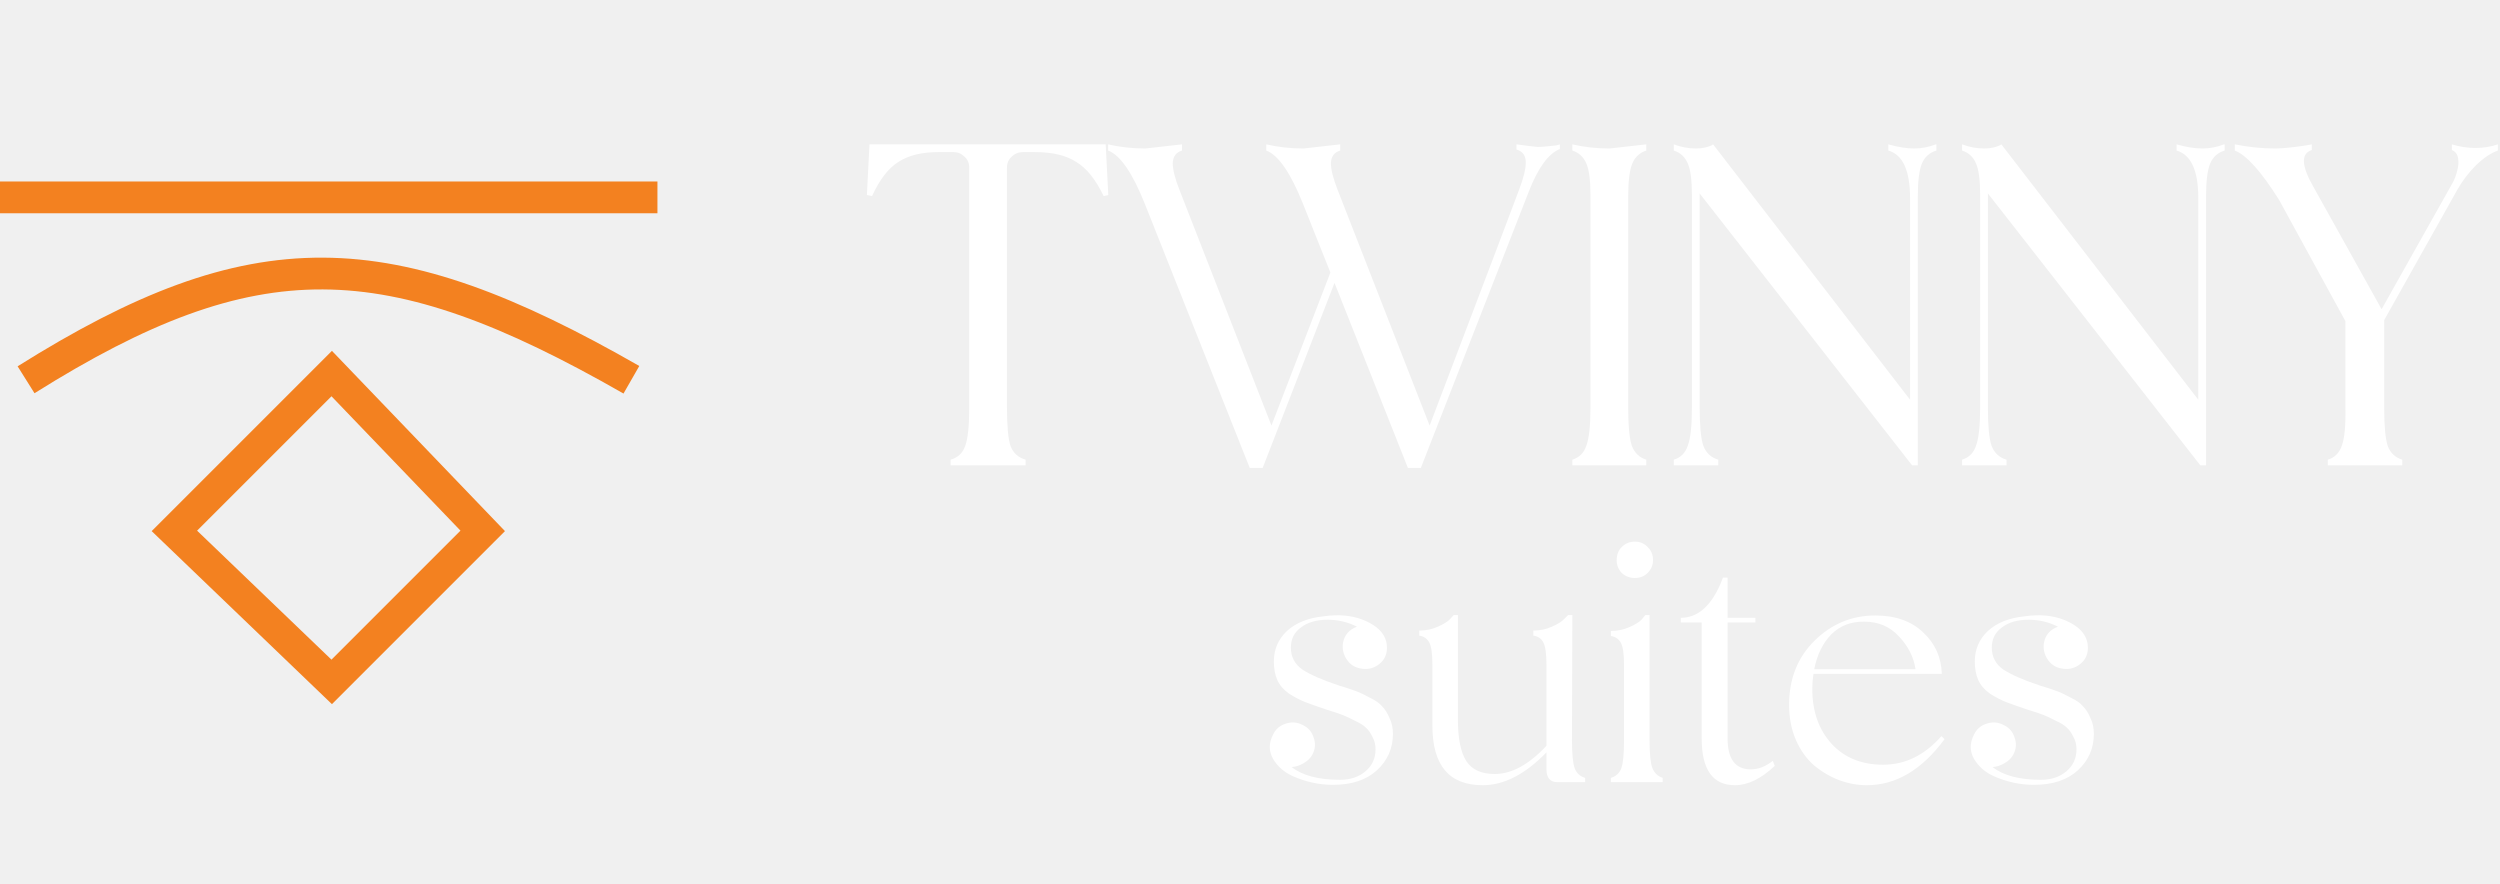
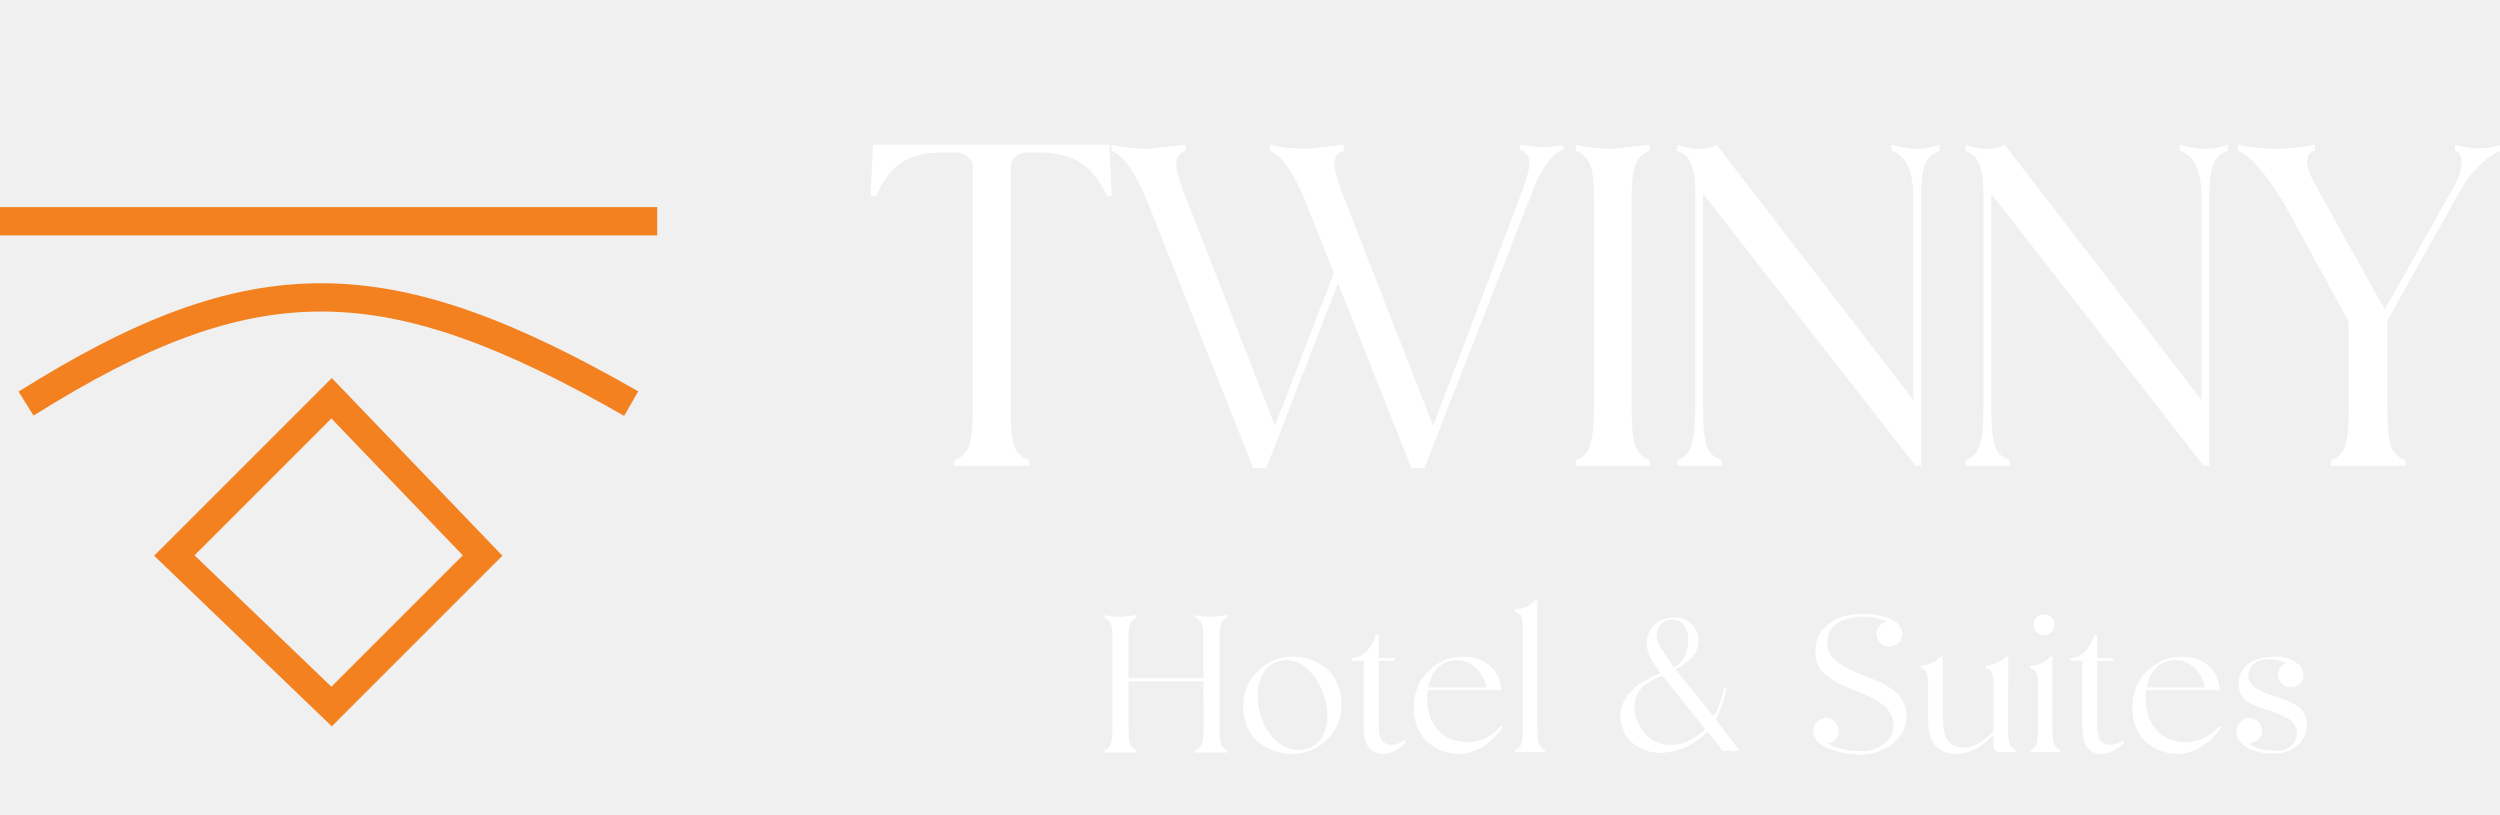
- <svg xmlns="http://www.w3.org/2000/svg" width="181" height="64" viewBox="0 0 181 64" fill="none">
-   <path d="M12.625 38.436L24.015 27.046L34.949 38.436L24.015 49.37L12.625 38.436Z" stroke="#F38120" stroke-width="2.301" />
-   <path d="M1.887 27.495C18.445 17.106 28.044 17.375 45.713 27.495" stroke="#F38120" stroke-width="2.301" />
-   <path d="M0 14.29H47.599" stroke="#F38120" stroke-width="2.301" />
-   <path d="M68.825 33.691V33.28C69.349 33.13 69.698 32.806 69.873 32.307C70.073 31.783 70.172 30.847 70.172 29.5V12.135C70.172 11.811 70.06 11.549 69.836 11.349C69.611 11.125 69.349 11.012 69.05 11.012H67.927C66.729 11.012 65.769 11.249 65.045 11.724C64.322 12.173 63.686 12.996 63.137 14.194L62.763 14.119L62.95 10.451H80.052L80.24 14.119L79.903 14.194C79.329 12.996 78.668 12.173 77.919 11.724C77.195 11.249 76.198 11.012 74.925 11.012H74.064C73.74 11.012 73.466 11.125 73.241 11.349C73.017 11.549 72.904 11.811 72.904 12.135V29.5C72.904 30.847 72.992 31.783 73.166 32.307C73.366 32.806 73.728 33.13 74.252 33.28V33.691H68.825ZM111.327 10.638C111.476 10.638 111.688 10.626 111.963 10.601C112.237 10.576 112.474 10.551 112.674 10.526C112.873 10.476 112.961 10.451 112.936 10.451V10.788C112.112 11.112 111.364 12.135 110.69 13.857L102.869 33.879H101.933L96.619 20.481L91.417 33.879H90.481L82.885 14.755C81.986 12.509 81.101 11.225 80.227 10.9V10.451C81.076 10.651 81.974 10.751 82.922 10.751L85.579 10.451V10.9C85.155 11.025 84.93 11.324 84.905 11.798C84.905 12.273 85.067 12.921 85.392 13.745L92.053 30.81C93.75 26.394 95.172 22.701 96.32 19.732L94.336 14.755C93.438 12.509 92.552 11.225 91.679 10.9V10.451C92.527 10.651 93.425 10.751 94.374 10.751L97.031 10.451V10.9C96.606 11.025 96.382 11.324 96.357 11.798C96.357 12.273 96.519 12.921 96.844 13.745L103.505 30.81C107.821 19.458 109.979 13.769 109.979 13.745C110.304 12.896 110.466 12.235 110.466 11.761C110.466 11.262 110.241 10.95 109.792 10.825V10.451C110.516 10.551 111.027 10.613 111.327 10.638ZM119.191 10.9C118.717 11.05 118.38 11.362 118.18 11.836C117.981 12.31 117.881 13.121 117.881 14.268C117.881 24.423 117.881 29.5 117.881 29.5C117.881 30.822 117.968 31.745 118.143 32.269C118.342 32.793 118.692 33.13 119.191 33.28V33.691H113.839V33.28C114.338 33.13 114.675 32.793 114.85 32.269C115.049 31.745 115.149 30.822 115.149 29.5V14.119C115.149 13.046 115.049 12.285 114.85 11.836C114.65 11.362 114.313 11.05 113.839 10.9V10.451C114.687 10.651 115.586 10.751 116.534 10.751L119.191 10.451V10.9ZM138.587 10.751C139.111 10.751 139.635 10.651 140.159 10.451H140.196V10.9C139.697 11.05 139.348 11.362 139.148 11.836C138.949 12.31 138.849 13.121 138.849 14.268V33.691H138.437L123.056 14.006V29.5C123.056 30.822 123.143 31.745 123.318 32.269C123.518 32.793 123.88 33.13 124.403 33.28V33.691H121.185V33.28C121.684 33.13 122.021 32.793 122.195 32.269C122.395 31.745 122.495 30.822 122.495 29.5V14.119C122.495 13.046 122.395 12.285 122.195 11.836C121.996 11.362 121.659 11.05 121.185 10.9V10.451C121.709 10.651 122.245 10.751 122.794 10.751C123.044 10.751 123.268 10.726 123.468 10.676C123.667 10.626 123.817 10.576 123.917 10.526L124.029 10.451L138.288 28.939V14.343C138.288 12.347 137.764 11.2 136.716 10.9V10.451C137.414 10.651 138.038 10.751 138.587 10.751ZM159.455 10.751C159.979 10.751 160.503 10.651 161.027 10.451H161.064V10.9C160.565 11.05 160.216 11.362 160.017 11.836C159.817 12.31 159.717 13.121 159.717 14.268V33.691H159.305L143.924 14.006V29.5C143.924 30.822 144.012 31.745 144.186 32.269C144.386 32.793 144.748 33.13 145.272 33.28V33.691H142.053V33.28C142.552 33.13 142.889 32.793 143.064 32.269C143.263 31.745 143.363 30.822 143.363 29.5V14.119C143.363 13.046 143.263 12.285 143.064 11.836C142.864 11.362 142.527 11.05 142.053 10.9V10.451C142.577 10.651 143.113 10.751 143.662 10.751C143.912 10.751 144.136 10.726 144.336 10.676C144.536 10.626 144.685 10.576 144.785 10.526L144.897 10.451L159.156 28.939V14.343C159.156 12.347 158.632 11.2 157.584 10.9V10.451C158.283 10.651 158.906 10.751 159.455 10.751ZM179.2 10.713C179.799 10.713 180.349 10.626 180.846 10.451V10.9C180.349 11.075 179.825 11.424 179.275 11.948C178.751 12.472 178.302 13.058 177.928 13.707L172.615 23.175V29.5C172.615 30.847 172.701 31.783 172.877 32.307C173.075 32.806 173.424 33.13 173.924 33.28V33.691H168.535V33.28C169.033 33.13 169.37 32.793 169.546 32.269C169.744 31.745 169.833 30.822 169.808 29.5V23.25L165.017 14.493C163.72 12.422 162.647 11.225 161.799 10.9V10.451C162.797 10.651 163.769 10.751 164.718 10.751C165.042 10.751 165.416 10.726 165.84 10.676C166.289 10.626 166.664 10.576 166.963 10.526L167.375 10.451V10.863C166.576 11.112 166.614 11.998 167.487 13.52C170.78 19.433 172.428 22.389 172.428 22.389C175.57 16.801 177.267 13.782 177.517 13.333C177.691 13.033 177.816 12.722 177.891 12.397C177.991 12.073 178.016 11.761 177.966 11.462C177.916 11.162 177.766 10.963 177.517 10.863V10.451C178.09 10.626 178.652 10.713 179.2 10.713Z" fill="white" />
-   <path d="M96.846 49.599C96.939 49.637 97.061 49.674 97.21 49.711C97.677 49.861 98.031 49.982 98.274 50.075C98.516 50.169 98.824 50.318 99.197 50.523C99.589 50.71 99.879 50.915 100.065 51.139C100.27 51.344 100.448 51.624 100.597 51.979C100.765 52.315 100.849 52.697 100.849 53.127C100.849 54.172 100.466 55.049 99.701 55.758C98.936 56.467 97.872 56.822 96.51 56.822C95.521 56.822 94.56 56.616 93.627 56.206C92.992 55.926 92.507 55.506 92.171 54.946C91.854 54.386 91.854 53.798 92.171 53.182C92.358 52.791 92.656 52.529 93.067 52.399C93.496 52.249 93.907 52.278 94.299 52.483C94.709 52.669 94.98 52.977 95.11 53.407C95.26 53.817 95.232 54.218 95.026 54.61C94.896 54.871 94.681 55.086 94.383 55.254C94.103 55.422 93.813 55.515 93.515 55.534C94.299 56.15 95.465 56.458 97.014 56.458C97.76 56.458 98.376 56.252 98.862 55.842C99.347 55.431 99.589 54.9 99.589 54.246C99.589 53.91 99.514 53.612 99.365 53.35C99.235 53.071 99.076 52.847 98.889 52.679C98.721 52.511 98.451 52.343 98.078 52.175C97.723 51.988 97.424 51.848 97.182 51.755C96.939 51.662 96.575 51.54 96.09 51.391C95.418 51.167 94.886 50.98 94.495 50.831C94.121 50.682 93.729 50.477 93.319 50.215C92.927 49.935 92.647 49.609 92.479 49.236C92.311 48.862 92.227 48.414 92.227 47.892C92.227 47.015 92.544 46.278 93.179 45.681C93.832 45.083 94.728 44.729 95.866 44.617C96.911 44.468 97.844 44.552 98.665 44.869C99.934 45.373 100.513 46.129 100.401 47.136C100.345 47.565 100.121 47.911 99.729 48.172C99.356 48.414 98.945 48.489 98.498 48.396C98.068 48.321 97.732 48.097 97.49 47.724C97.247 47.351 97.163 46.95 97.238 46.52C97.35 45.961 97.686 45.578 98.246 45.373C97.593 45.037 96.883 44.869 96.118 44.869C95.316 44.869 94.672 45.055 94.187 45.429C93.701 45.783 93.459 46.268 93.459 46.884C93.459 47.556 93.739 48.088 94.299 48.48C94.877 48.853 95.726 49.226 96.846 49.599ZM113.81 53.602C113.81 54.573 113.875 55.245 114.006 55.618C114.137 55.972 114.389 56.206 114.762 56.318V56.626H112.746C112.224 56.626 111.963 56.308 111.963 55.674V54.47C110.432 56.056 108.893 56.849 107.344 56.849C104.918 56.849 103.705 55.413 103.705 52.539V48.116C103.705 47.332 103.63 46.8 103.481 46.52C103.332 46.24 103.089 46.072 102.753 46.016V45.653C103.238 45.653 103.686 45.559 104.097 45.373C104.526 45.186 104.824 44.999 104.992 44.813L105.244 44.533H105.552V52.091C105.552 53.472 105.758 54.48 106.168 55.114C106.579 55.73 107.26 56.038 108.212 56.038C109.443 56.038 110.694 55.357 111.963 53.994V48.116C111.963 47.332 111.888 46.8 111.739 46.52C111.608 46.24 111.365 46.072 111.011 46.016V45.653C111.496 45.653 111.944 45.559 112.355 45.373C112.784 45.186 113.082 44.999 113.25 44.813L113.53 44.533H113.838L113.81 53.602ZM119.288 41.482C119.045 41.724 118.737 41.846 118.364 41.846C117.991 41.846 117.673 41.724 117.412 41.482C117.17 41.22 117.048 40.913 117.048 40.558C117.048 40.166 117.17 39.849 117.412 39.606C117.673 39.345 117.991 39.214 118.364 39.214C118.737 39.214 119.045 39.345 119.288 39.606C119.549 39.849 119.679 40.166 119.679 40.558C119.679 40.913 119.549 41.22 119.288 41.482ZM119.428 53.602C119.428 54.554 119.493 55.217 119.624 55.59C119.773 55.963 120.025 56.206 120.379 56.318V56.626H116.628V56.318C117.002 56.206 117.254 55.972 117.384 55.618C117.515 55.245 117.58 54.573 117.58 53.602V48.144C117.58 47.36 117.505 46.828 117.356 46.548C117.207 46.268 116.964 46.1 116.628 46.044V45.681C117.114 45.681 117.561 45.587 117.972 45.401C118.401 45.214 118.7 45.027 118.868 44.841L119.12 44.533H119.428V53.602ZM128.352 55.086C128.371 55.123 128.418 55.245 128.492 55.45C127.503 56.383 126.542 56.849 125.609 56.849C124.004 56.849 123.202 55.721 123.202 53.462V45.065H121.69V44.729C122.866 44.729 123.808 43.945 124.517 42.377C124.667 42.004 124.741 41.818 124.741 41.818H125.077V44.729H127.093V45.065H125.077V53.462C125.077 54.955 125.637 55.702 126.757 55.702C127.298 55.702 127.83 55.497 128.352 55.086ZM140.56 53.294L140.784 53.518C139.141 55.739 137.266 56.849 135.157 56.849C134.485 56.849 133.823 56.728 133.17 56.486C132.517 56.243 131.91 55.888 131.35 55.422C130.809 54.955 130.371 54.349 130.035 53.602C129.699 52.837 129.531 51.979 129.531 51.027C129.531 49.142 130.147 47.593 131.378 46.38C132.61 45.167 134.075 44.561 135.773 44.561C137.229 44.561 138.386 44.971 139.244 45.792C140.103 46.595 140.55 47.593 140.588 48.788H131.294C131.238 49.142 131.21 49.506 131.21 49.879C131.21 51.503 131.677 52.828 132.61 53.854C133.543 54.862 134.784 55.366 136.333 55.366C137.938 55.366 139.347 54.675 140.56 53.294ZM134.989 45.009C134.019 44.99 133.216 45.298 132.582 45.932C131.966 46.567 131.556 47.407 131.35 48.452H138.684C138.554 47.575 138.153 46.782 137.481 46.072C136.827 45.363 135.997 45.009 134.989 45.009ZM147.593 49.599C147.687 49.637 147.808 49.674 147.957 49.711C148.424 49.861 148.778 49.982 149.021 50.075C149.264 50.169 149.572 50.318 149.945 50.523C150.337 50.71 150.626 50.915 150.812 51.139C151.018 51.344 151.195 51.624 151.344 51.979C151.512 52.315 151.596 52.697 151.596 53.127C151.596 54.172 151.214 55.049 150.449 55.758C149.683 56.467 148.62 56.822 147.257 56.822C146.268 56.822 145.307 56.616 144.374 56.206C143.74 55.926 143.255 55.506 142.919 54.946C142.601 54.386 142.601 53.798 142.919 53.182C143.105 52.791 143.404 52.529 143.814 52.399C144.244 52.249 144.654 52.278 145.046 52.483C145.457 52.669 145.727 52.977 145.858 53.407C146.007 53.817 145.979 54.218 145.774 54.61C145.643 54.871 145.429 55.086 145.13 55.254C144.85 55.422 144.561 55.515 144.262 55.534C145.046 56.15 146.212 56.458 147.761 56.458C148.508 56.458 149.124 56.252 149.609 55.842C150.094 55.431 150.337 54.9 150.337 54.246C150.337 53.91 150.262 53.612 150.113 53.35C149.982 53.071 149.824 52.847 149.637 52.679C149.469 52.511 149.198 52.343 148.825 52.175C148.471 51.988 148.172 51.848 147.929 51.755C147.687 51.662 147.323 51.54 146.838 51.391C146.166 51.167 145.634 50.98 145.242 50.831C144.869 50.682 144.477 50.477 144.066 50.215C143.674 49.935 143.395 49.609 143.227 49.236C143.059 48.862 142.975 48.414 142.975 47.892C142.975 47.015 143.292 46.278 143.926 45.681C144.58 45.083 145.475 44.729 146.614 44.617C147.659 44.468 148.592 44.552 149.413 44.869C150.682 45.373 151.26 46.129 151.148 47.136C151.093 47.565 150.868 47.911 150.477 48.172C150.103 48.414 149.693 48.489 149.245 48.396C148.816 48.321 148.48 48.097 148.237 47.724C147.995 47.351 147.911 46.95 147.985 46.52C148.097 45.961 148.433 45.578 148.993 45.373C148.34 45.037 147.631 44.869 146.866 44.869C146.063 44.869 145.419 45.055 144.934 45.429C144.449 45.783 144.206 46.268 144.206 46.884C144.206 47.556 144.486 48.088 145.046 48.48C145.625 48.853 146.474 49.226 147.593 49.599Z" fill="white" />
+ <svg xmlns="http://www.w3.org/2000/svg" width="181" height="59" viewBox="0 0 181 59" fill="none">
+   <g clip-path="url(#clip0_178_11)">
+     <path fill-rule="evenodd" clip-rule="evenodd" d="M24.023 27.371L36.372 40.235L24.022 52.585L11.158 40.235L24.023 27.371ZM14.084 40.206L23.993 49.718L33.505 40.206L23.993 30.297L14.084 40.206Z" fill="#F38120" />
+     <path fill-rule="evenodd" clip-rule="evenodd" d="M23.37 22.556C16.978 22.524 10.639 24.937 2.43 30.088L1.342 28.353C9.686 23.118 16.421 20.473 23.381 20.508C30.326 20.543 37.329 23.247 46.207 28.332L45.189 30.109C36.403 25.077 29.777 22.588 23.37 22.556Z" fill="#F38120" />
+     <path fill-rule="evenodd" clip-rule="evenodd" d="M47.584 17.043H0V14.995H47.584V17.043Z" fill="#F38120" />
+     <path d="M69.089 33.712V33.301C69.612 33.151 69.962 32.827 70.136 32.328C70.336 31.805 70.436 30.869 70.436 29.522V12.163C70.436 11.839 70.323 11.577 70.099 11.378C69.874 11.153 69.612 11.041 69.313 11.041H68.191C66.994 11.041 66.034 11.278 65.31 11.752C64.587 12.201 63.951 13.024 63.402 14.221L63.028 14.146L63.215 10.48H80.312L80.499 14.146L80.163 14.221C79.589 13.024 78.928 12.201 78.18 11.752C77.457 11.278 76.459 11.041 75.187 11.041H74.326C74.002 11.041 73.728 11.153 73.503 11.378C73.279 11.577 73.167 11.839 73.167 12.163V29.522C73.167 30.869 73.254 31.805 73.428 32.328C73.628 32.827 73.99 33.151 74.513 33.301V33.712H69.089ZM111.576 10.667C111.726 10.667 111.938 10.654 112.213 10.629C112.487 10.604 112.724 10.579 112.923 10.555C113.123 10.505 113.21 10.48 113.185 10.48V10.816C112.362 11.141 111.614 12.163 110.941 13.884L103.121 33.9H102.186L96.874 20.506L91.674 33.9H90.738L83.144 14.782C82.246 12.537 81.36 11.253 80.487 10.929V10.48C81.335 10.679 82.233 10.779 83.181 10.779L85.837 10.48V10.929C85.413 11.053 85.189 11.353 85.164 11.827C85.164 12.3 85.326 12.949 85.65 13.772L92.309 30.832C94.005 26.417 95.427 22.726 96.575 19.758L94.591 14.782C93.694 12.537 92.808 11.253 91.935 10.929V10.48C92.783 10.679 93.681 10.779 94.629 10.779L97.285 10.48V10.929C96.861 11.053 96.637 11.353 96.612 11.827C96.612 12.3 96.774 12.949 97.098 13.772L103.757 30.832C108.072 19.483 110.23 13.797 110.23 13.772C110.554 12.924 110.716 12.263 110.716 11.789C110.716 11.29 110.492 10.979 110.043 10.854V10.48C110.766 10.579 111.277 10.642 111.576 10.667ZM119.438 10.929C118.964 11.078 118.628 11.39 118.428 11.864C118.229 12.338 118.129 13.148 118.129 14.296C118.129 24.447 118.129 29.522 118.129 29.522C118.129 30.844 118.216 31.767 118.391 32.291C118.59 32.815 118.939 33.151 119.438 33.301V33.712H114.088V33.301C114.587 33.151 114.924 32.815 115.099 32.291C115.298 31.767 115.398 30.844 115.398 29.522V14.146C115.398 13.074 115.298 12.313 115.099 11.864C114.899 11.39 114.562 11.078 114.088 10.929V10.48C114.936 10.679 115.834 10.779 116.782 10.779L119.438 10.48V10.929ZM138.828 10.779C139.352 10.779 139.876 10.679 140.4 10.48H140.437V10.929C139.938 11.078 139.589 11.39 139.39 11.864C139.19 12.338 139.09 13.148 139.09 14.296V33.712H138.679L123.303 14.034V29.522C123.303 30.844 123.39 31.767 123.564 32.291C123.764 32.815 124.126 33.151 124.649 33.301V33.712H121.432V33.301C121.931 33.151 122.267 32.815 122.442 32.291C122.642 31.767 122.741 30.844 122.741 29.522V14.146C122.741 13.074 122.642 12.313 122.442 11.864C122.242 11.39 121.906 11.078 121.432 10.929V10.48C121.956 10.679 122.492 10.779 123.041 10.779C123.29 10.779 123.515 10.754 123.714 10.704C123.914 10.654 124.063 10.604 124.163 10.555L124.275 10.48L138.529 28.961V14.371C138.529 12.375 138.005 11.228 136.958 10.929V10.48C137.656 10.679 138.28 10.779 138.828 10.779ZM159.69 10.779C160.214 10.779 160.738 10.679 161.261 10.48H161.298V10.929C160.8 11.078 160.451 11.39 160.252 11.864C160.051 12.338 159.952 13.148 159.952 14.296V33.712H159.54L144.164 14.034V29.522C144.164 30.844 144.251 31.767 144.426 32.291C144.625 32.815 144.987 33.151 145.511 33.301V33.712H142.293V33.301C142.792 33.151 143.129 32.815 143.303 32.291C143.503 31.767 143.603 30.844 143.603 29.522V14.146C143.603 13.074 143.503 12.313 143.303 11.864C143.104 11.39 142.767 11.078 142.293 10.929V10.48C142.817 10.679 143.353 10.779 143.902 10.779C144.152 10.779 144.376 10.754 144.576 10.704C144.775 10.654 144.925 10.604 145.024 10.555L145.137 10.48L159.391 28.961V14.371C159.391 12.375 158.867 11.228 157.819 10.929V10.48C158.518 10.679 159.141 10.779 159.69 10.779ZM179.429 10.742C180.027 10.742 180.576 10.654 181.075 10.48V10.929C180.576 11.103 180.052 11.452 179.504 11.976C178.98 12.5 178.531 13.086 178.157 13.735L172.845 23.2V29.522C172.845 30.869 172.932 31.805 173.106 32.328C173.306 32.827 173.655 33.151 174.154 33.301V33.712H168.767V33.301C169.266 33.151 169.603 32.815 169.776 32.291C169.977 31.767 170.064 30.844 170.038 29.522V23.275L165.25 14.52C163.952 12.45 162.881 11.253 162.033 10.929V10.48C163.03 10.679 164.003 10.779 164.951 10.779C165.274 10.779 165.649 10.754 166.072 10.704C166.521 10.654 166.896 10.604 167.195 10.555L167.607 10.48V10.891C166.809 11.141 166.846 12.026 167.719 13.547C171.011 19.459 172.658 22.414 172.658 22.414C175.801 16.827 177.497 13.809 177.745 13.361C177.92 13.061 178.045 12.749 178.12 12.425C178.22 12.101 178.244 11.789 178.194 11.49C178.145 11.191 177.995 10.991 177.745 10.891V10.48C178.319 10.654 178.88 10.742 179.429 10.742Z" fill="white" />
+     <path d="M88.853 44.726C88.65 44.791 88.506 44.924 88.421 45.127C88.335 45.33 88.292 45.677 88.292 46.169C88.292 50.517 88.292 52.69 88.292 52.69C88.292 53.257 88.33 53.652 88.405 53.876C88.49 54.1 88.64 54.245 88.853 54.309V54.485H86.562V54.309C86.786 54.245 86.936 54.1 87.01 53.876C87.096 53.652 87.139 53.257 87.139 52.69L87.123 49.325H81.706V52.69C81.706 53.257 81.744 53.652 81.819 53.876C81.904 54.1 82.053 54.245 82.267 54.309V54.485H79.976V54.309C80.189 54.245 80.334 54.1 80.408 53.876C80.494 53.652 80.537 53.257 80.537 52.69V46.105C80.537 45.645 80.494 45.319 80.408 45.127C80.323 44.924 80.179 44.791 79.976 44.726V44.534C80.339 44.62 80.724 44.662 81.129 44.662L82.267 44.534V44.726C82.064 44.791 81.92 44.924 81.835 45.127C81.749 45.33 81.706 45.677 81.706 46.169C81.706 46.169 81.706 47.146 81.706 49.101H87.123V46.105C87.123 45.645 87.08 45.319 86.994 45.127C86.909 44.924 86.765 44.791 86.562 44.726V44.534C86.925 44.62 87.31 44.662 87.715 44.662L88.853 44.534V44.726ZM93.587 47.547C94.025 47.547 94.447 47.616 94.853 47.755C95.259 47.894 95.633 48.097 95.975 48.364C96.327 48.631 96.605 48.994 96.808 49.453C97.022 49.913 97.129 50.431 97.129 51.008C97.129 51.563 97.016 52.076 96.792 52.546C96.579 53.005 96.295 53.385 95.943 53.684C95.601 53.972 95.222 54.197 94.805 54.357C94.399 54.507 93.993 54.581 93.587 54.581C93.138 54.581 92.706 54.512 92.289 54.373C91.873 54.234 91.493 54.031 91.151 53.764C90.81 53.486 90.532 53.123 90.318 52.674C90.115 52.226 90.014 51.713 90.014 51.136C90.014 50.111 90.366 49.256 91.071 48.572C91.787 47.888 92.626 47.547 93.587 47.547ZM93.988 54.293C94.682 54.293 95.206 54.058 95.558 53.588C95.921 53.118 96.103 52.525 96.103 51.809C96.103 51.211 95.975 50.602 95.719 49.982C95.473 49.363 95.109 48.839 94.629 48.412C94.159 47.974 93.641 47.771 93.075 47.803C92.412 47.835 91.91 48.091 91.568 48.572C91.226 49.042 91.055 49.641 91.055 50.367C91.055 50.965 91.168 51.563 91.392 52.162C91.627 52.749 91.974 53.251 92.433 53.668C92.893 54.084 93.411 54.293 93.988 54.293ZM101.686 53.572C101.696 53.593 101.723 53.663 101.766 53.78C101.199 54.314 100.649 54.581 100.115 54.581C99.196 54.581 98.737 53.935 98.737 52.642V47.835H97.872V47.643C98.545 47.643 99.084 47.194 99.49 46.297C99.576 46.083 99.618 45.976 99.618 45.976H99.811V47.643H100.964V47.835H99.811V52.642C99.811 53.497 100.131 53.924 100.772 53.924C101.082 53.924 101.386 53.807 101.686 53.572ZM108.674 52.546L108.802 52.674C107.862 53.946 106.788 54.581 105.581 54.581C105.196 54.581 104.817 54.512 104.443 54.373C104.069 54.234 103.722 54.031 103.402 53.764C103.092 53.497 102.841 53.15 102.648 52.722C102.456 52.285 102.36 51.793 102.36 51.248C102.36 50.169 102.713 49.282 103.418 48.588C104.123 47.894 104.961 47.547 105.934 47.547C106.767 47.547 107.429 47.782 107.921 48.252C108.412 48.711 108.668 49.282 108.69 49.966H103.37C103.338 50.169 103.322 50.377 103.322 50.591C103.322 51.521 103.589 52.279 104.123 52.867C104.657 53.444 105.367 53.732 106.254 53.732C107.173 53.732 107.979 53.337 108.674 52.546ZM105.485 47.803C104.929 47.792 104.47 47.968 104.107 48.332C103.754 48.695 103.519 49.176 103.402 49.774H107.6C107.525 49.272 107.296 48.818 106.911 48.412C106.537 48.006 106.062 47.803 105.485 47.803ZM111.308 52.722C111.308 53.267 111.345 53.647 111.42 53.86C111.505 54.074 111.65 54.213 111.853 54.277V54.453H109.705V54.277C109.919 54.213 110.063 54.079 110.138 53.876C110.213 53.663 110.25 53.278 110.25 52.722V45.511C110.25 45.063 110.207 44.758 110.122 44.598C110.037 44.438 109.898 44.342 109.705 44.31V44.101C109.983 44.101 110.24 44.048 110.475 43.941C110.72 43.834 110.891 43.727 110.987 43.621L111.132 43.46H111.308V52.722ZM124.206 52.081L125.953 54.357H124.719L123.629 52.963C123.597 52.995 123.549 53.043 123.485 53.107C123.421 53.171 123.282 53.289 123.068 53.46C122.854 53.631 122.63 53.785 122.395 53.924C122.16 54.053 121.856 54.175 121.482 54.293C121.118 54.41 120.75 54.48 120.376 54.501C119.703 54.533 119.083 54.373 118.517 54.02C117.951 53.668 117.588 53.182 117.428 52.562C117.363 52.327 117.326 52.097 117.315 51.873C117.315 51.638 117.342 51.43 117.395 51.248C117.46 51.056 117.529 50.874 117.604 50.703C117.689 50.532 117.796 50.377 117.924 50.239C118.063 50.089 118.191 49.956 118.309 49.838C118.426 49.721 118.565 49.608 118.725 49.502C118.896 49.395 119.041 49.309 119.158 49.245C119.276 49.17 119.409 49.096 119.559 49.021C119.719 48.946 119.831 48.898 119.895 48.877C119.97 48.845 120.061 48.807 120.168 48.764C120.189 48.754 120.205 48.748 120.216 48.748C120.205 48.727 120.109 48.588 119.927 48.332C119.746 48.065 119.623 47.872 119.559 47.755C119.495 47.637 119.42 47.467 119.334 47.242C119.26 47.007 119.222 46.783 119.222 46.569C119.233 46.067 119.393 45.645 119.703 45.303C120.013 44.961 120.456 44.764 121.033 44.71C121.556 44.668 122 44.796 122.363 45.095C122.737 45.394 122.94 45.789 122.972 46.281C122.993 46.548 122.951 46.804 122.844 47.05C122.737 47.296 122.598 47.499 122.427 47.659C122.256 47.819 122.085 47.963 121.914 48.091C121.743 48.209 121.599 48.3 121.482 48.364L121.289 48.444L124.078 51.873C124.43 51.232 124.676 50.554 124.815 49.838H125.023C124.948 50.201 124.842 50.57 124.703 50.944C124.574 51.318 124.462 51.601 124.366 51.793L124.206 52.081ZM120.2 46.825L121.177 48.316C121.455 48.22 121.701 47.985 121.914 47.611C122.128 47.226 122.235 46.82 122.235 46.393C122.246 45.955 122.144 45.592 121.93 45.303C121.727 45.004 121.45 44.855 121.097 44.855C120.648 44.855 120.312 45.052 120.088 45.447C119.863 45.832 119.901 46.291 120.2 46.825ZM120.713 53.924C121.289 53.967 121.824 53.86 122.315 53.604C122.817 53.347 123.196 53.075 123.453 52.787L120.344 48.909C120.248 48.941 120.13 48.989 119.991 49.053C119.853 49.106 119.634 49.229 119.334 49.422C119.046 49.614 118.838 49.806 118.709 49.998C118.432 50.415 118.304 50.853 118.325 51.312C118.357 51.761 118.48 52.178 118.693 52.562C118.907 52.936 119.196 53.251 119.559 53.508C119.933 53.764 120.317 53.903 120.713 53.924ZM134.971 48.925C135.377 49.074 135.692 49.202 135.916 49.309C136.141 49.406 136.408 49.544 136.718 49.726C137.027 49.908 137.262 50.089 137.423 50.271C137.583 50.442 137.722 50.661 137.839 50.928C137.968 51.184 138.032 51.467 138.032 51.777C138.032 52.632 137.695 53.321 137.022 53.844C136.36 54.368 135.585 54.63 134.699 54.63C133.887 54.63 133.102 54.474 132.343 54.165C131.969 54.047 131.675 53.828 131.462 53.508C131.248 53.187 131.227 52.851 131.398 52.498C131.515 52.263 131.691 52.108 131.926 52.033C132.172 51.948 132.407 51.964 132.631 52.081C132.856 52.199 133.005 52.381 133.08 52.626C133.166 52.861 133.155 53.091 133.048 53.315C132.888 53.636 132.626 53.801 132.263 53.812C132.915 54.186 133.769 54.373 134.827 54.373C135.425 54.373 135.954 54.197 136.413 53.844C136.873 53.492 137.102 53.038 137.102 52.482C137.102 52.226 137.038 51.98 136.91 51.745C136.782 51.51 136.638 51.318 136.477 51.168C136.317 51.008 136.082 50.842 135.772 50.671C135.473 50.5 135.233 50.377 135.051 50.303C134.869 50.217 134.618 50.111 134.298 49.982C134.234 49.961 134.191 49.945 134.17 49.934C133.7 49.742 133.315 49.571 133.016 49.422C132.728 49.261 132.45 49.074 132.183 48.861C131.916 48.647 131.723 48.401 131.606 48.123C131.488 47.846 131.43 47.525 131.43 47.162C131.43 46.329 131.745 45.666 132.375 45.175C133.005 44.684 133.844 44.438 134.891 44.438C135.308 44.438 135.778 44.502 136.301 44.63C136.825 44.748 137.198 44.929 137.423 45.175C137.722 45.485 137.797 45.837 137.647 46.233C137.551 46.468 137.385 46.639 137.15 46.745C136.926 46.852 136.696 46.863 136.461 46.777C136.226 46.681 136.055 46.516 135.948 46.281C135.842 46.046 135.831 45.811 135.916 45.576C136.045 45.244 136.29 45.052 136.654 44.999C136.44 44.892 136.119 44.801 135.692 44.726C135.275 44.641 134.859 44.62 134.442 44.662C133.812 44.726 133.294 44.913 132.888 45.223C132.493 45.533 132.295 45.971 132.295 46.537C132.295 46.783 132.348 47.018 132.455 47.242C132.573 47.456 132.701 47.632 132.84 47.771C132.979 47.91 133.176 48.054 133.433 48.204C133.7 48.353 133.919 48.465 134.09 48.54C134.261 48.615 134.501 48.722 134.811 48.861C134.885 48.882 134.939 48.903 134.971 48.925ZM145.382 52.722C145.382 53.278 145.42 53.663 145.495 53.876C145.569 54.079 145.714 54.213 145.927 54.277V54.453H144.774C144.474 54.453 144.325 54.272 144.325 53.908V53.219C143.449 54.127 142.568 54.581 141.681 54.581C140.292 54.581 139.598 53.759 139.598 52.114V49.582C139.598 49.133 139.555 48.829 139.469 48.668C139.384 48.508 139.245 48.412 139.053 48.38V48.172C139.331 48.172 139.587 48.118 139.822 48.011C140.068 47.904 140.239 47.798 140.335 47.691L140.479 47.531H140.655V51.857C140.655 52.648 140.773 53.225 141.008 53.588C141.243 53.94 141.633 54.117 142.178 54.117C142.883 54.117 143.598 53.727 144.325 52.947V49.582C144.325 49.133 144.282 48.829 144.197 48.668C144.122 48.508 143.983 48.412 143.78 48.38V48.172C144.058 48.172 144.314 48.118 144.549 48.011C144.795 47.904 144.966 47.798 145.062 47.691L145.222 47.531H145.398L145.382 52.722ZM148.518 45.784C148.379 45.923 148.203 45.992 147.989 45.992C147.776 45.992 147.594 45.923 147.445 45.784C147.306 45.634 147.236 45.458 147.236 45.255C147.236 45.031 147.306 44.849 147.445 44.71C147.594 44.561 147.776 44.486 147.989 44.486C148.203 44.486 148.379 44.561 148.518 44.71C148.668 44.849 148.743 45.031 148.743 45.255C148.743 45.458 148.668 45.634 148.518 45.784ZM148.598 52.722C148.598 53.267 148.636 53.647 148.71 53.86C148.796 54.074 148.94 54.213 149.143 54.277V54.453H146.996V54.277C147.209 54.213 147.354 54.079 147.429 53.876C147.503 53.663 147.541 53.278 147.541 52.722V49.598C147.541 49.149 147.498 48.845 147.413 48.684C147.327 48.524 147.188 48.428 146.996 48.396V48.188C147.274 48.188 147.53 48.134 147.765 48.027C148.011 47.92 148.182 47.814 148.278 47.707L148.422 47.531H148.598V52.722ZM153.708 53.572C153.718 53.593 153.745 53.663 153.787 53.78C153.221 54.314 152.67 54.581 152.137 54.581C151.218 54.581 150.759 53.935 150.759 52.642V47.835H149.893V47.643C150.567 47.643 151.106 47.194 151.512 46.297C151.597 46.083 151.64 45.976 151.64 45.976H151.832V47.643H152.986V47.835H151.832V52.642C151.832 53.497 152.152 53.924 152.795 53.924C153.103 53.924 153.408 53.807 153.708 53.572ZM160.695 52.546L160.824 52.674C159.883 53.946 158.81 54.581 157.603 54.581C157.219 54.581 156.838 54.512 156.465 54.373C156.091 54.234 155.744 54.031 155.424 53.764C155.114 53.497 154.862 53.15 154.67 52.722C154.477 52.285 154.382 51.793 154.382 51.248C154.382 50.169 154.735 49.282 155.44 48.588C156.145 47.894 156.983 47.547 157.955 47.547C158.789 47.547 159.451 47.782 159.942 48.252C160.434 48.711 160.69 49.282 160.711 49.966H155.392C155.359 50.169 155.343 50.377 155.343 50.591C155.343 51.521 155.611 52.279 156.145 52.867C156.678 53.444 157.389 53.732 158.275 53.732C159.195 53.732 160.002 53.337 160.695 52.546ZM157.506 47.803C156.951 47.792 156.491 47.968 156.129 48.332C155.775 48.695 155.54 49.176 155.424 49.774H159.621C159.547 49.272 159.317 48.818 158.933 48.412C158.558 48.006 158.084 47.803 157.506 47.803ZM164.722 50.431C164.776 50.452 164.845 50.474 164.93 50.495C165.197 50.581 165.4 50.65 165.539 50.703C165.677 50.757 165.854 50.842 166.068 50.96C166.292 51.067 166.457 51.184 166.565 51.312C166.682 51.43 166.784 51.59 166.869 51.793C166.965 51.985 167.013 52.204 167.013 52.45C167.013 53.048 166.794 53.55 166.357 53.956C165.918 54.362 165.309 54.565 164.529 54.565C163.963 54.565 163.414 54.448 162.879 54.213C162.515 54.053 162.238 53.812 162.045 53.492C161.864 53.171 161.864 52.835 162.045 52.482C162.153 52.258 162.324 52.108 162.559 52.033C162.804 51.948 163.039 51.964 163.264 52.081C163.499 52.188 163.653 52.365 163.728 52.61C163.813 52.845 163.798 53.075 163.68 53.299C163.605 53.449 163.482 53.572 163.312 53.668C163.152 53.764 162.985 53.818 162.815 53.828C163.264 54.181 163.932 54.357 164.818 54.357C165.245 54.357 165.598 54.239 165.876 54.004C166.153 53.769 166.292 53.465 166.292 53.091C166.292 52.899 166.249 52.728 166.164 52.578C166.089 52.418 165.999 52.29 165.891 52.194C165.795 52.098 165.641 52.001 165.427 51.905C165.224 51.798 165.053 51.718 164.914 51.665C164.776 51.611 164.566 51.542 164.289 51.457C163.905 51.328 163.601 51.222 163.376 51.136C163.162 51.051 162.937 50.933 162.702 50.783C162.478 50.623 162.318 50.436 162.222 50.223C162.126 50.009 162.078 49.753 162.078 49.453C162.078 48.951 162.259 48.529 162.623 48.188C162.996 47.846 163.509 47.643 164.161 47.579C164.759 47.493 165.294 47.541 165.764 47.723C166.49 48.011 166.821 48.444 166.757 49.021C166.725 49.267 166.596 49.464 166.372 49.614C166.159 49.753 165.924 49.795 165.667 49.742C165.421 49.699 165.23 49.571 165.09 49.357C164.951 49.144 164.903 48.914 164.947 48.668C165.011 48.348 165.203 48.129 165.523 48.011C165.149 47.819 164.743 47.723 164.306 47.723C163.846 47.723 163.478 47.83 163.199 48.043C162.921 48.246 162.783 48.524 162.783 48.877C162.783 49.261 162.943 49.566 163.264 49.79C163.595 50.004 164.081 50.217 164.722 50.431Z" fill="white" />
+   </g>
+   <defs>
+     <clipPath id="clip0_178_11">
+       <rect width="181" height="58.537" fill="white" />
+     </clipPath>
+   </defs>
</svg>
